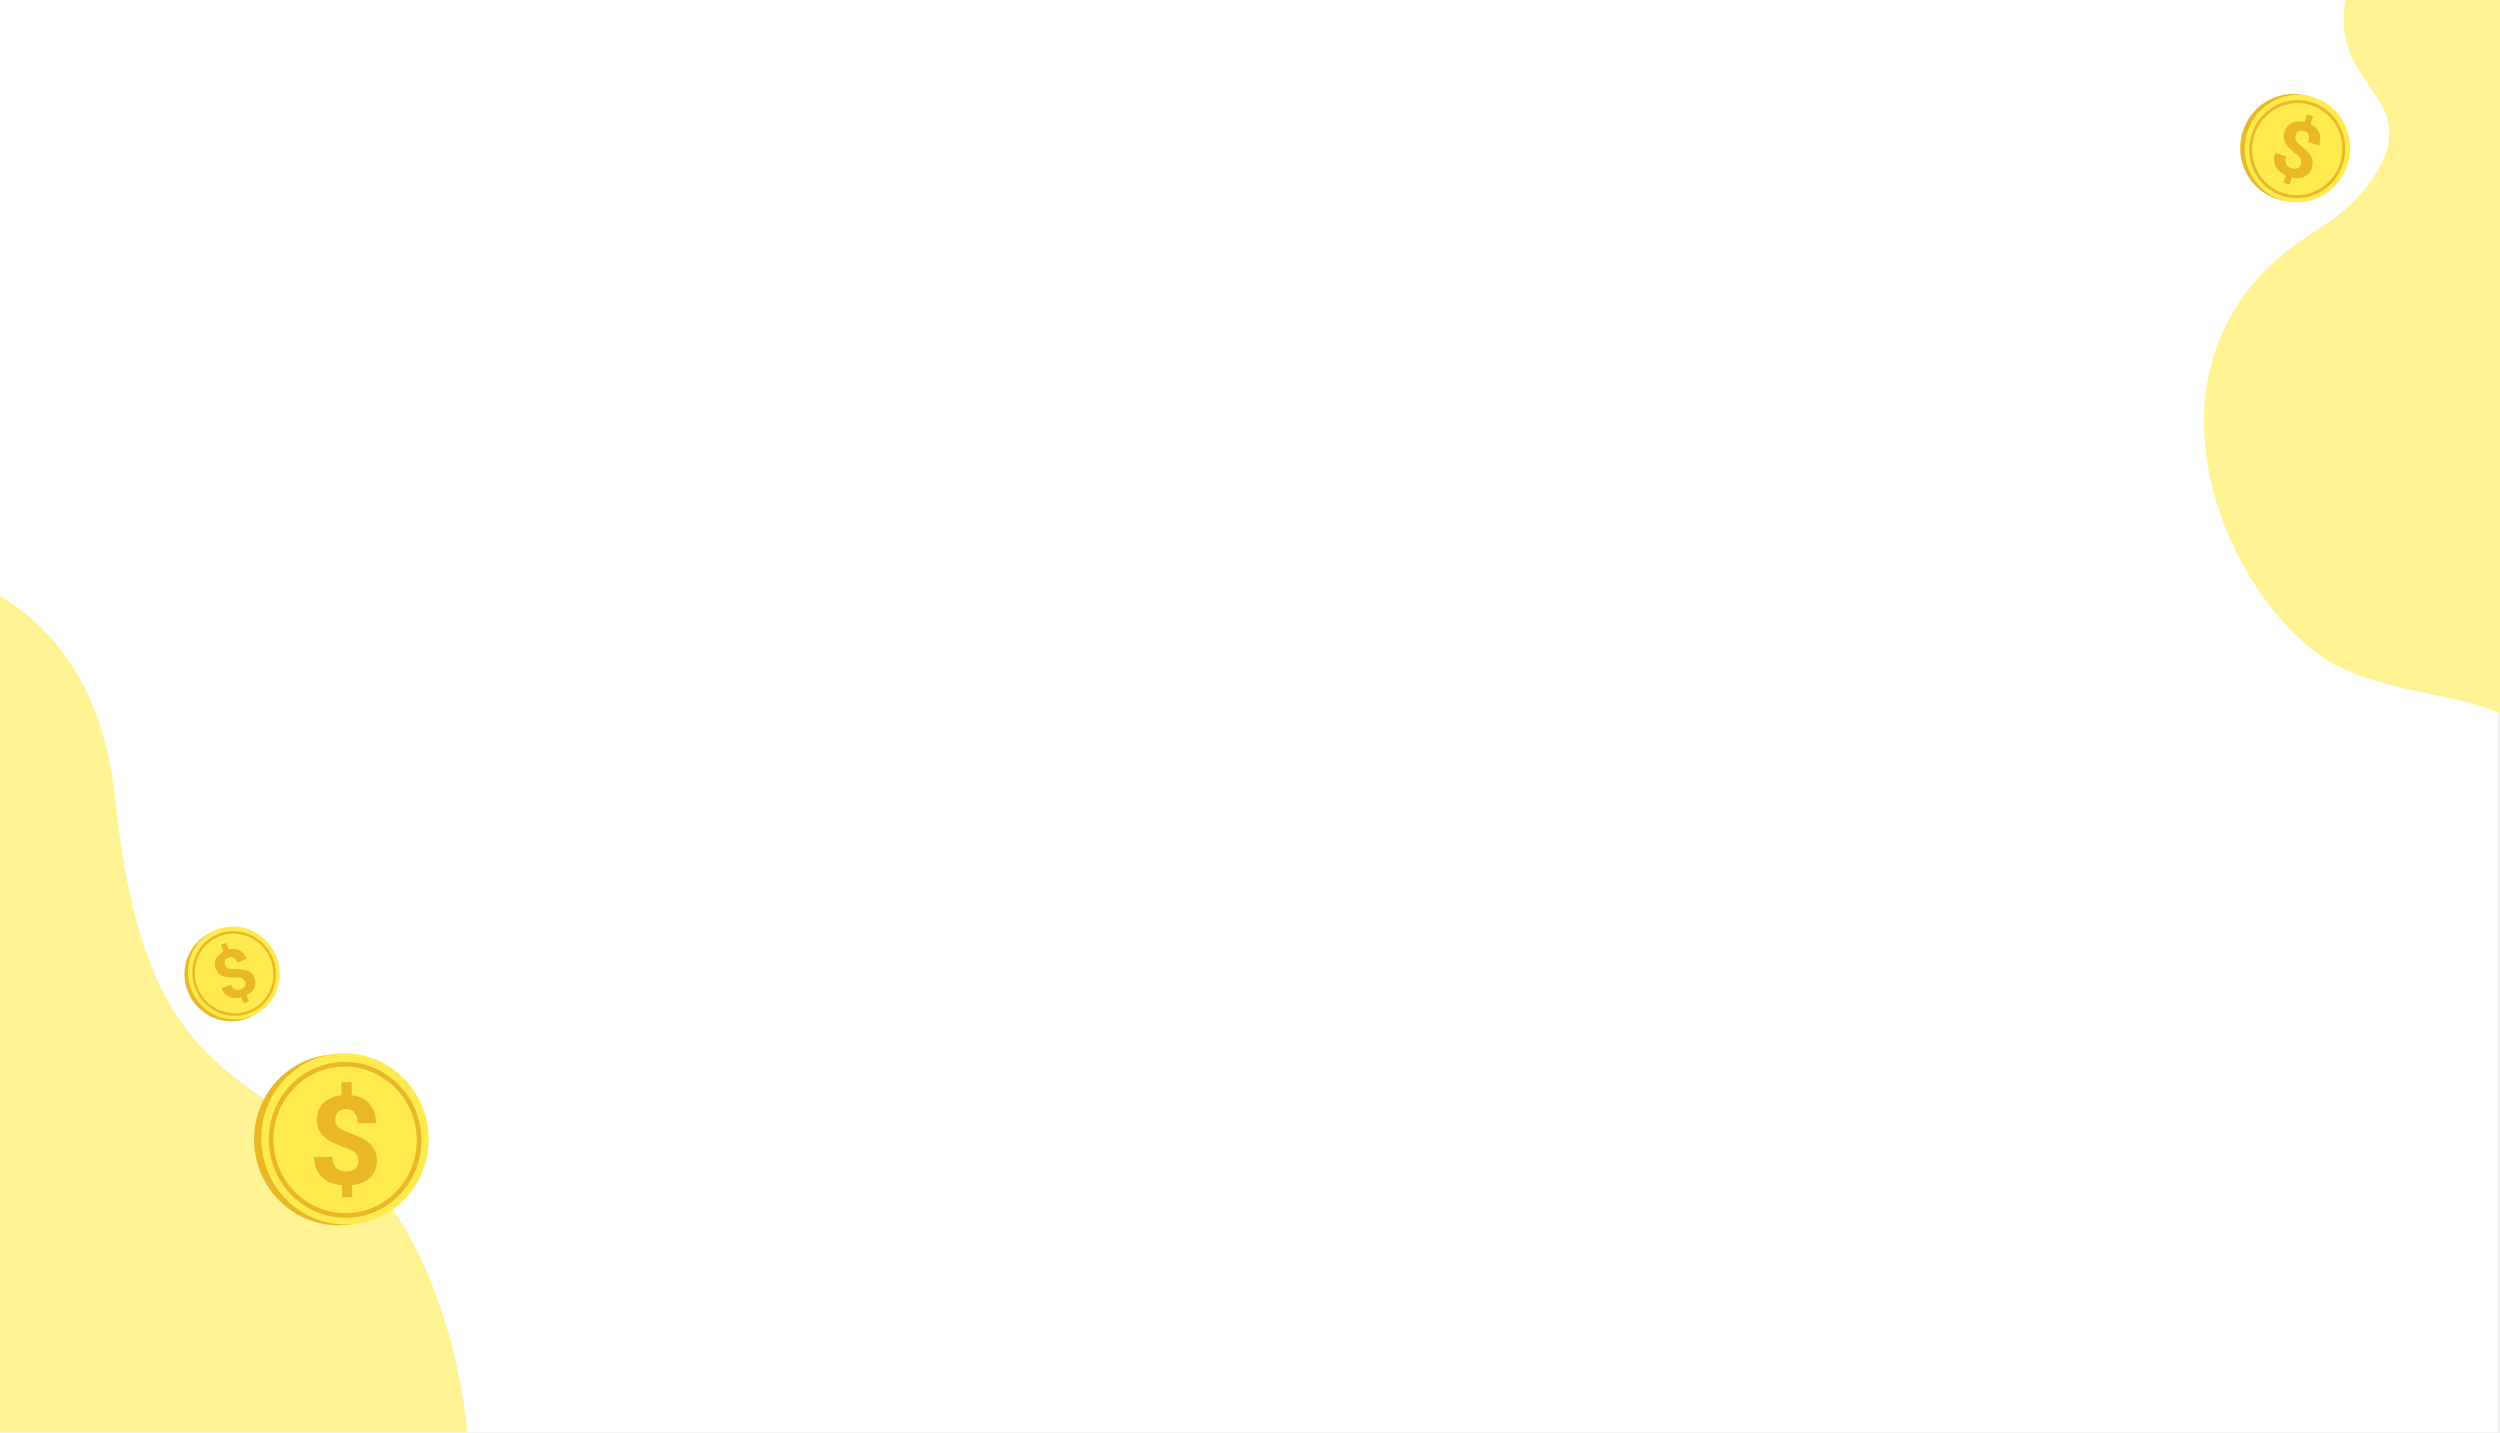
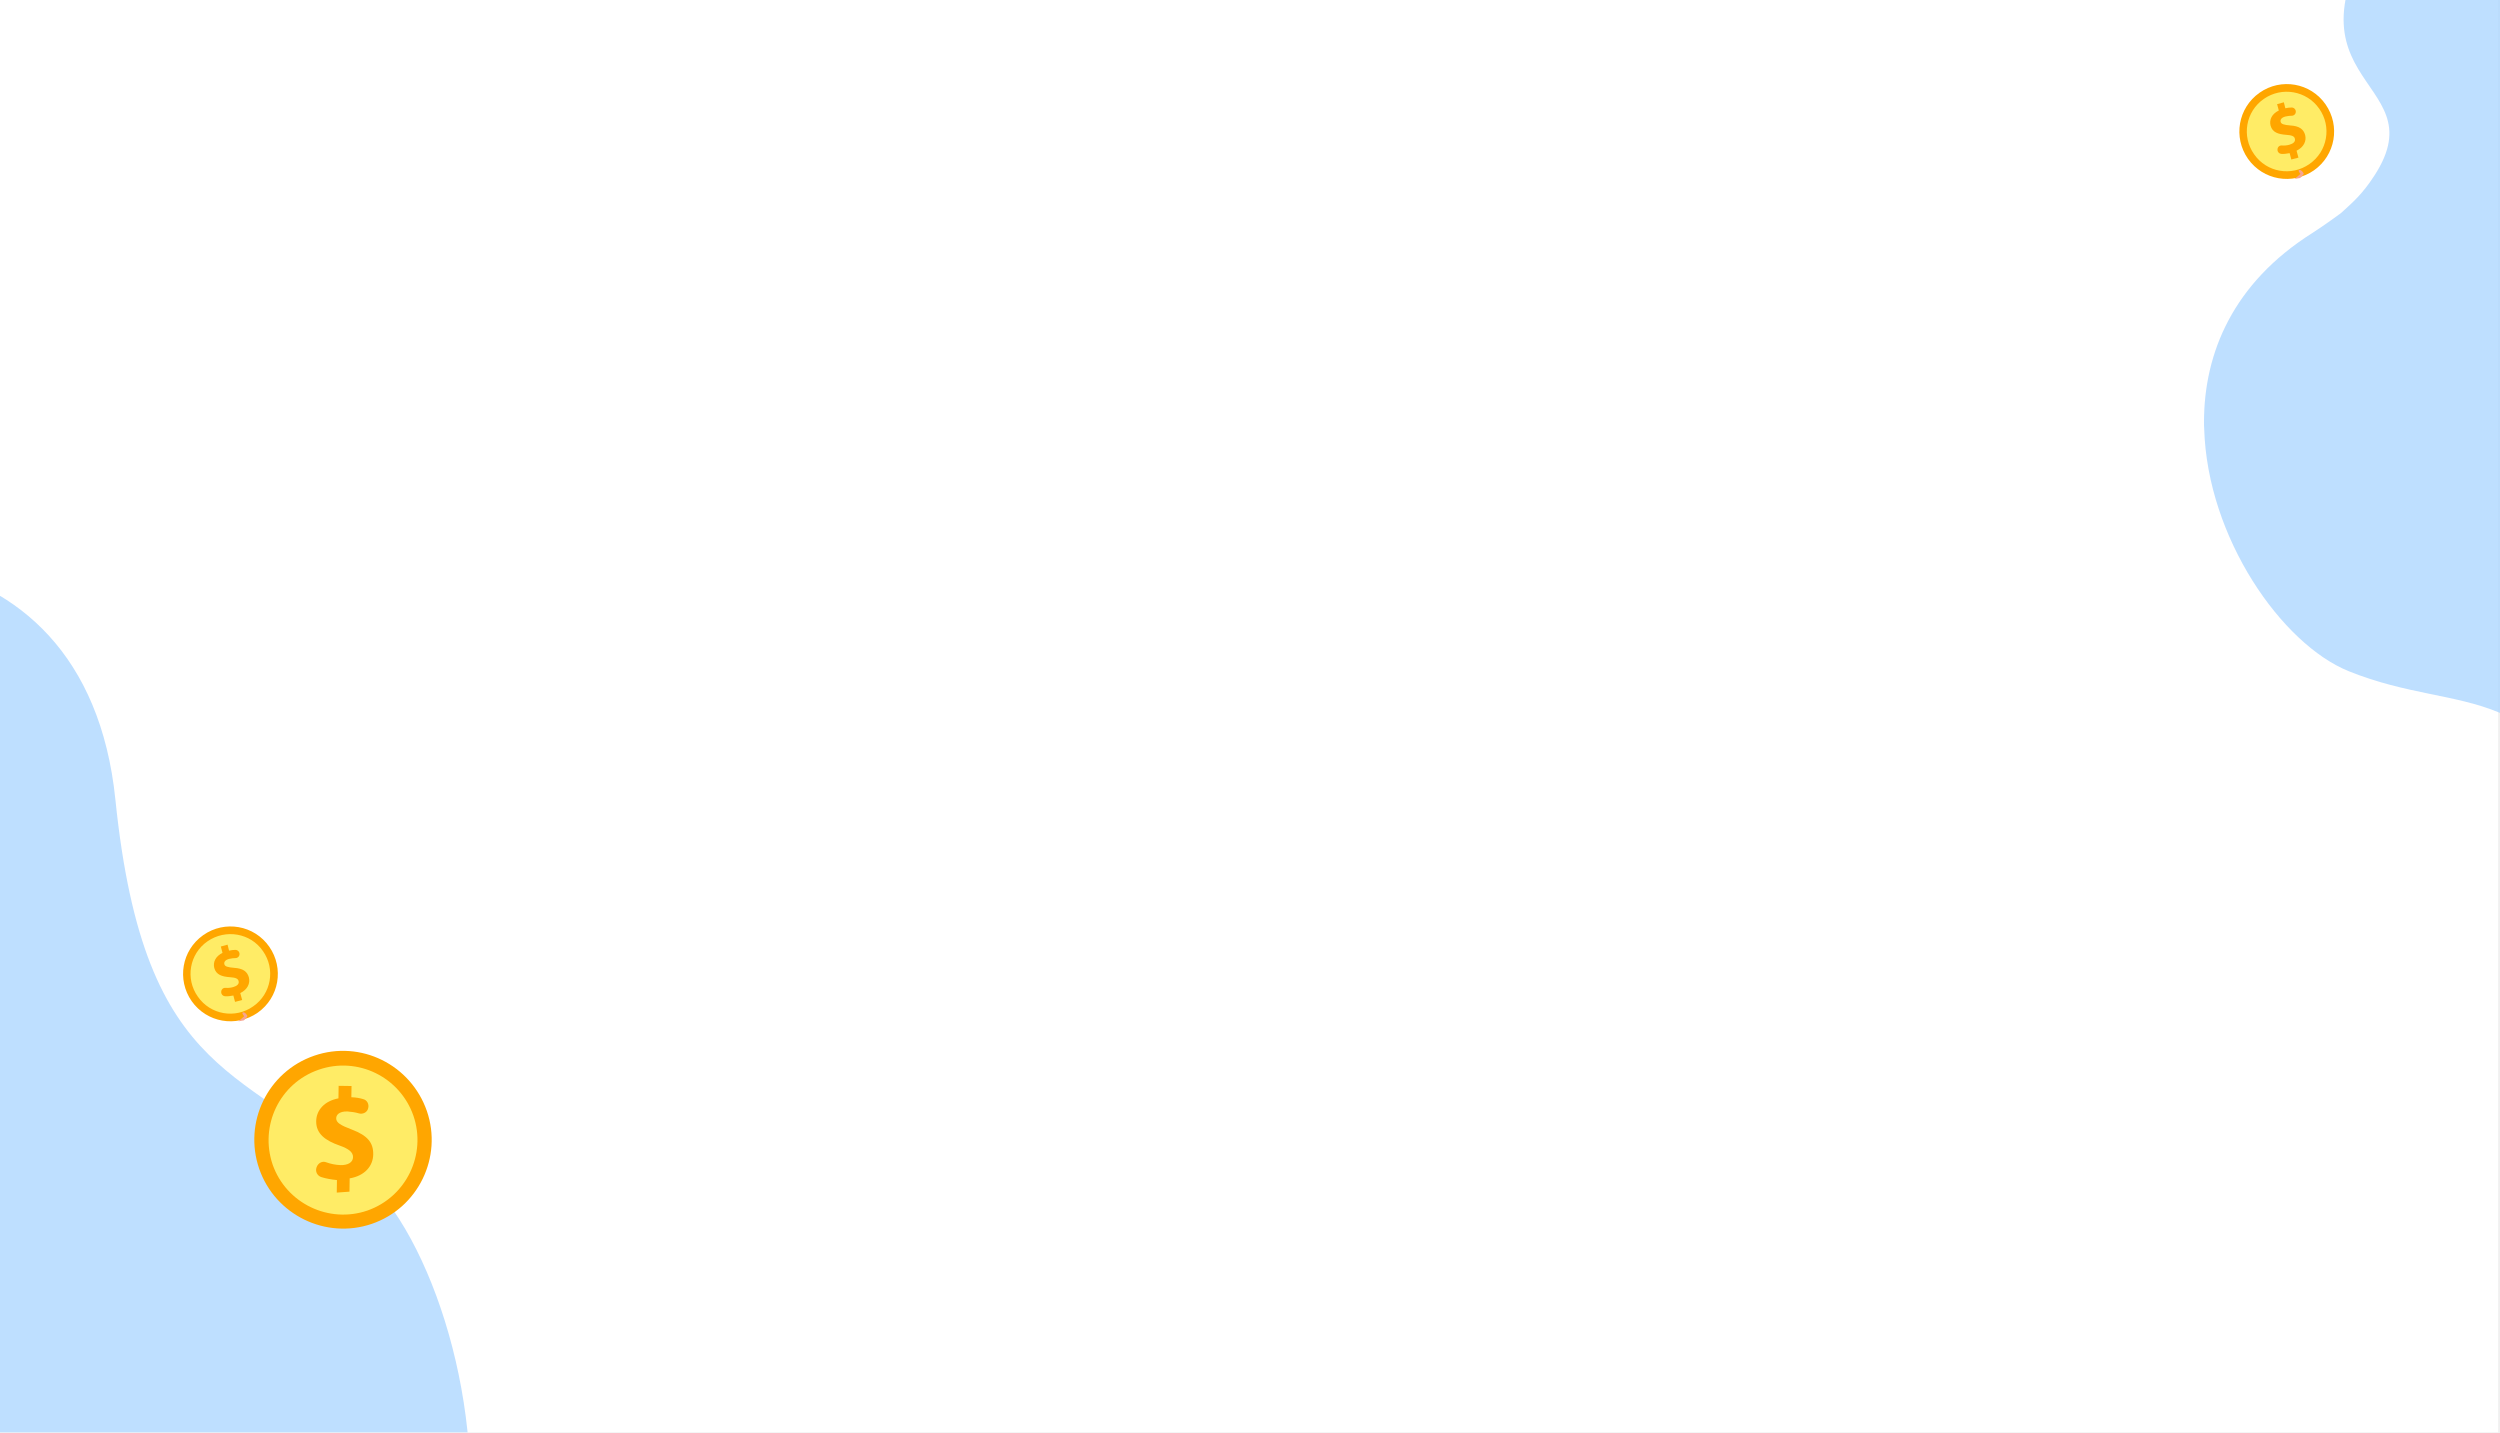
- <svg xmlns="http://www.w3.org/2000/svg" width="1337" height="766" viewBox="0 0 1337 766" fill="none">
-   <rect width="1336" height="766" fill="white" />
-   <mask id="mask0" mask-type="alpha" maskUnits="userSpaceOnUse" x="0" y="0" width="421" height="766">
-     <rect width="421" height="766" transform="matrix(1 0 0 -1 0 766)" fill="#C4C4C4" />
+ <svg xmlns="http://www.w3.org/2000/svg" version="1.1" id="Capa_1" x="0px" y="0px" viewBox="0 0 1337 766" style="enable-background:new 0 0 1337 766;" xml:space="preserve">
+   <style type="text/css">
+ 	.st0{fill:#FFFFFF;}
+ 	.st1{fill:#C4C4C4;filter:url(#Adobe_OpacityMaskFilter);}
+ 	.st2{mask:url(#mask0_1_);}
+ 	.st3{fill:#ABD5FF;}
+ 	.st4{fill:#C4C4C4;filter:url(#Adobe_OpacityMaskFilter_1_);}
+ 	.st5{mask:url(#mask1_1_);}
+ 	.st6{fill:#FFA600;}
+ 	.st7{fill:#FFEC66;}
+ 	.st8{fill:#F7A491;}
+ </style>
+   <rect class="st0" width="1336" height="766" />
+   <defs>
+     <filter id="Adobe_OpacityMaskFilter" filterUnits="userSpaceOnUse" x="-511.1" y="299.4" width="762.7" height="928.2">
+       <feColorMatrix type="matrix" values="1 0 0 0 0  0 1 0 0 0  0 0 1 0 0  0 0 0 1 0" />
+     </filter>
+   </defs>
+   <mask maskUnits="userSpaceOnUse" x="-511.1" y="299.4" width="762.7" height="928.2" id="mask0_1_">
+     <rect class="st1" width="421" height="766" />
  </mask>
-   <g mask="url(#mask0)">
-     <path d="M-511.118 355.515L-319.758 1192.2C-319.758 1192.2 -82.125 1281.14 39.406 1176.92C160.944 1072.71 39.169 988.945 136.945 957.278C140.255 956.203 143.652 955.681 146.917 954.934C147.695 954.759 148.459 954.571 149.214 954.359C205.908 938.533 235.175 896.074 246.229 846.35C246.587 844.744 246.924 843.133 247.241 841.516C262.776 762.697 234.096 667.491 196.883 630.95C133.564 568.78 77.509 582.079 61.633 427.426C45.754 272.774 -115.716 279.516 -185.684 336.723C-284.962 417.892 -298.879 231.983 -511.118 355.515Z" fill="#FFF394" />
+   <g class="st2">
+     <path class="st3" d="M-511.1,355.5l191.4,836.7c0,0,237.6,88.9,359.2-15.3c121.5-104.2-0.2-188,97.5-219.6c3.3-1.1,6.7-1.6,10-2.3   c0.8-0.2,1.5-0.4,2.3-0.6c56.7-15.8,86-58.3,97-108c0.4-1.6,0.7-3.2,1-4.8c15.5-78.8-13.1-174-50.4-210.6   c-63.3-62.2-119.4-48.9-135.2-203.5c-15.9-154.7-177.3-147.9-247.3-90.7C-285,417.9-298.9,232-511.1,355.5z" />
  </g>
-   <mask id="mask1" mask-type="alpha" maskUnits="userSpaceOnUse" x="916" y="0" width="421" height="766">
-     <rect width="421" height="766" transform="matrix(-1 0 0 1 1337 0)" fill="#C4C4C4" />
+   <defs>
+     <filter id="Adobe_OpacityMaskFilter_1_" filterUnits="userSpaceOnUse" x="1178.7" y="-169.5" width="688.3" height="687.6">
+       <feColorMatrix type="matrix" values="1 0 0 0 0  0 1 0 0 0  0 0 1 0 0  0 0 0 1 0" />
+     </filter>
+   </defs>
+   <mask maskUnits="userSpaceOnUse" x="1178.7" y="-169.5" width="688.3" height="687.6" id="mask1_1_">
+     <rect x="916" class="st4" width="421" height="766" />
  </mask>
-   <g mask="url(#mask1)">
-     <path d="M1866.98 348.269L1566.29 -169.483C1566.29 -169.483 1361.9 -163.459 1284 -58.124C1206.09 47.214 1305.68 39.016 1269.68 94.118C1263.26 103.936 1258.54 107.899 1251.85 114.05C1251.85 114.05 1243.03 120.592 1236.45 124.761C1194.28 151.502 1178.61 188.729 1178.68 225.801C1178.68 226.998 1178.7 228.193 1178.74 229.387C1180.43 287.592 1220.12 344.566 1256.16 359.07C1317.46 383.745 1359.58 358.909 1399.69 460.088C1439.8 561.266 1566.73 511.288 1612.08 452.551C1676.42 369.209 1720.53 492.289 1866.98 348.269Z" fill="#FFF394" />
+   <g class="st5">
+     <path class="st3" d="M1867,348.3l-300.7-517.8c0,0-204.4,6-282.3,111.4c-77.9,105.3,21.7,97.1-14.3,152.2   c-6.4,9.8-11.1,13.8-17.8,19.9c0,0-8.8,6.5-15.4,10.7c-42.2,26.7-57.8,64-57.8,101c0,1.2,0,2.4,0.1,3.6   c1.7,58.2,41.4,115.2,77.4,129.7c61.3,24.7,103.4-0.2,143.5,101c40.1,101.2,167,51.2,212.4-7.5   C1676.4,369.2,1720.5,492.3,1867,348.3z" />
  </g>
-   <path d="M1241.68 102.902C1254.73 94.132 1258.42 76.298 1249.92 63.069C1241.41 49.84 1223.94 46.226 1210.88 54.996C1197.83 63.767 1194.14 81.601 1202.64 94.829C1211.15 108.058 1228.62 111.673 1241.68 102.902Z" fill="#EAB726" />
-   <path d="M1244.01 103.407C1257.05 94.622 1260.74 76.769 1252.26 63.53C1243.77 50.292 1226.31 46.682 1213.27 55.467C1200.23 64.252 1196.53 82.106 1205.02 95.344C1213.51 108.582 1230.96 112.192 1244.01 103.407Z" fill="#FFEB4D" />
-   <path d="M1207.06 94.263C1203.32 88.431 1202.04 81.437 1203.46 74.575C1204.88 67.712 1208.82 61.801 1214.57 57.931C1220.32 54.061 1227.18 52.692 1233.89 54.079C1240.6 55.467 1246.35 59.443 1250.09 65.278C1253.83 71.11 1255.11 78.104 1253.69 84.965C1252.27 91.825 1248.32 97.738 1242.58 101.61C1236.83 105.48 1229.97 106.849 1223.26 105.462C1216.55 104.074 1210.8 100.096 1207.06 94.263ZM1204.96 74.887C1202.2 88.207 1210.55 101.236 1223.58 103.93C1236.6 106.623 1249.44 97.977 1252.19 84.656C1254.95 71.336 1246.59 58.307 1233.57 55.613C1220.55 52.92 1207.71 61.565 1204.96 74.887Z" fill="#EAB726" />
-   <path d="M1230.5 87.943C1230.68 87.402 1230.76 86.9 1230.75 86.438C1230.73 85.976 1230.61 85.52 1230.39 85.073C1230.16 84.624 1229.83 84.168 1229.38 83.706C1228.94 83.243 1228.38 82.746 1227.7 82.216C1226.53 81.293 1225.49 80.387 1224.58 79.502C1223.67 78.615 1222.94 77.702 1222.4 76.76C1221.85 75.817 1221.52 74.818 1221.39 73.76C1221.27 72.702 1221.42 71.543 1221.83 70.281C1222.19 69.187 1222.71 68.253 1223.39 67.479C1224.07 66.706 1224.87 66.103 1225.8 65.669C1226.72 65.237 1227.74 64.977 1228.86 64.889C1229.98 64.801 1231.17 64.903 1232.43 65.199L1233.79 61.065L1237.04 62.159L1235.66 66.35C1236.77 66.896 1237.72 67.567 1238.51 68.362C1239.3 69.157 1239.9 70.046 1240.31 71.029C1240.73 72.012 1240.94 73.083 1240.96 74.239C1240.97 75.397 1240.77 76.619 1240.34 77.906L1234.47 75.931C1234.98 74.387 1235.03 73.118 1234.62 72.125C1234.2 71.134 1233.43 70.449 1232.31 70.071C1231.7 69.867 1231.14 69.777 1230.65 69.804C1230.15 69.828 1229.71 69.945 1229.32 70.151C1228.94 70.359 1228.61 70.645 1228.34 71.011C1228.07 71.376 1227.86 71.799 1227.7 72.274C1227.54 72.75 1227.46 73.205 1227.47 73.637C1227.48 74.069 1227.59 74.504 1227.82 74.945C1228.04 75.385 1228.38 75.842 1228.83 76.317C1229.28 76.791 1229.86 77.319 1230.57 77.901C1231.72 78.846 1232.74 79.763 1233.65 80.654C1234.55 81.544 1235.27 82.463 1235.81 83.413C1236.36 84.361 1236.69 85.364 1236.82 86.422C1236.94 87.48 1236.79 88.633 1236.38 89.882C1236.01 91.014 1235.48 91.968 1234.79 92.738C1234.11 93.511 1233.31 94.106 1232.39 94.526C1231.47 94.946 1230.44 95.188 1229.31 95.251C1228.19 95.316 1227 95.201 1225.74 94.907L1224.47 98.75L1221.24 97.664L1222.51 93.84C1221.42 93.346 1220.42 92.729 1219.5 91.989C1218.58 91.249 1217.83 90.38 1217.26 89.379C1216.69 88.378 1216.34 87.243 1216.22 85.97C1216.1 84.699 1216.29 83.291 1216.8 81.746L1222.67 83.721C1222.37 84.635 1222.24 85.441 1222.29 86.136C1222.34 86.832 1222.51 87.435 1222.81 87.942C1223.11 88.451 1223.5 88.869 1223.99 89.196C1224.47 89.524 1224.99 89.781 1225.55 89.968C1226.18 90.182 1226.77 90.287 1227.3 90.281C1227.84 90.275 1228.32 90.178 1228.74 89.991C1229.17 89.804 1229.52 89.535 1229.82 89.184C1230.11 88.835 1230.34 88.42 1230.5 87.943Z" fill="#EAB726" />
-   <path d="M216.413 637.389C231.364 617.355 227.493 588.666 207.767 573.311C188.04 557.956 159.928 561.749 144.977 581.783C130.026 601.817 133.897 630.506 153.623 645.861C173.35 661.216 201.461 657.423 216.413 637.389Z" fill="#EAB726" />
-   <path d="M220.175 636.917C235.103 616.866 231.228 588.146 211.519 572.769C191.811 557.391 163.733 561.18 148.805 581.231C133.876 601.281 137.752 630.001 157.46 645.379C177.168 660.756 205.247 656.967 220.175 636.917Z" fill="#FFEB4D" />
-   <path d="M159.94 642.687C151.256 635.912 145.651 626.099 144.161 615.059C142.672 604.02 145.474 593.075 152.054 584.24C158.631 575.406 168.199 569.736 178.992 568.28C189.785 566.823 200.51 569.753 209.194 576.531C217.877 583.306 223.483 593.119 224.972 604.155C226.461 615.192 223.66 626.139 217.08 634.977C210.503 643.811 200.935 649.481 190.145 650.937C179.352 652.394 168.626 649.461 159.94 642.687ZM146.574 614.736C149.465 636.164 168.863 651.299 189.812 648.472C210.761 645.646 225.454 625.911 222.563 604.483C219.671 583.055 200.274 567.921 179.325 570.747C158.375 573.574 143.683 593.305 146.574 614.736Z" fill="#EAB726" />
-   <path d="M191.762 620.85C191.744 619.944 191.604 619.148 191.343 618.461C191.079 617.775 190.659 617.155 190.083 616.604C189.504 616.05 188.763 615.544 187.857 615.082C186.951 614.621 185.848 614.172 184.546 613.736C182.306 612.969 180.269 612.158 178.438 611.311C176.605 610.461 175.03 609.475 173.718 608.35C172.402 607.224 171.372 605.903 170.629 604.381C169.886 602.86 169.495 601.043 169.456 598.931C169.421 597.1 169.708 595.425 170.316 593.908C170.925 592.39 171.807 591.064 172.966 589.927C174.125 588.792 175.522 587.862 177.156 587.139C178.789 586.417 180.625 585.943 182.663 585.725L182.535 578.805L187.984 578.732L188.114 585.748C190.07 585.98 191.85 586.485 193.455 587.261C195.059 588.037 196.429 589.053 197.566 590.31C198.701 591.567 199.586 593.061 200.221 594.785C200.854 596.513 201.193 598.453 201.233 600.607L191.392 600.74C191.343 598.155 190.747 596.227 189.597 594.958C188.45 593.692 186.933 593.07 185.05 593.096C184.029 593.109 183.152 593.267 182.421 593.569C181.689 593.868 181.088 594.276 180.622 594.787C180.154 595.302 179.813 595.903 179.6 596.595C179.385 597.286 179.287 598.033 179.301 598.829C179.315 599.625 179.442 600.347 179.681 600.991C179.919 601.636 180.322 602.228 180.889 602.771C181.455 603.313 182.202 603.821 183.131 604.293C184.061 604.766 185.21 605.251 186.581 605.751C188.797 606.563 190.818 607.399 192.64 608.258C194.46 609.118 196.029 610.116 197.345 611.253C198.659 612.39 199.69 613.717 200.433 615.238C201.176 616.759 201.569 618.565 201.608 620.655C201.643 622.551 201.353 624.259 200.733 625.776C200.114 627.295 199.224 628.61 198.065 629.725C196.906 630.841 195.498 631.744 193.84 632.433C192.185 633.124 190.336 633.58 188.298 633.801L188.419 640.234L183.006 640.308L182.887 633.905C180.998 633.737 179.169 633.341 177.397 632.717C175.626 632.093 174.047 631.184 172.664 629.983C171.281 628.782 170.16 627.264 169.31 625.419C168.458 623.577 168.008 621.362 167.959 618.777L177.8 618.645C177.828 620.175 178.063 621.449 178.501 622.467C178.939 623.485 179.517 624.298 180.233 624.901C180.948 625.507 181.755 625.928 182.658 626.161C183.558 626.398 184.475 626.509 185.405 626.496C186.473 626.481 187.406 626.33 188.205 626.039C189.007 625.748 189.673 625.35 190.208 624.847C190.744 624.343 191.141 623.751 191.402 623.067C191.655 622.39 191.776 621.649 191.762 620.85Z" fill="#EAB726" />
-   <path d="M146.859 528.604C150.591 515.477 143.037 501.595 129.988 497.598C116.939 493.6 103.336 501.002 99.605 514.129C95.874 527.257 103.427 541.139 116.476 545.136C129.525 549.133 143.128 541.732 146.859 528.604Z" fill="#EAB726" />
-   <path d="M148.686 527.632C152.402 514.501 144.841 500.603 131.797 496.591C118.753 492.58 105.166 499.972 101.45 513.104C97.734 526.235 105.295 540.132 118.339 544.144C131.383 548.156 144.97 540.763 148.686 527.632Z" fill="#FFEB4D" />
-   <path d="M119.081 542.288C113.334 540.521 108.566 536.605 105.659 531.263C102.753 525.921 102.054 519.793 103.693 514.007C105.33 508.222 109.108 503.468 114.331 500.627C119.553 497.785 125.594 497.194 131.342 498.963C137.089 500.73 141.857 504.646 144.763 509.986C147.669 515.327 148.368 521.456 146.73 527.244C145.093 533.029 141.315 537.783 136.094 540.624C130.871 543.465 124.829 544.055 119.081 542.288ZM106.828 530.629C112.469 540.998 125.308 544.947 135.445 539.431C145.582 533.915 149.239 520.991 143.597 510.622C137.956 500.254 125.117 496.305 114.98 501.821C104.843 507.337 101.185 520.259 106.828 530.629Z" fill="#EAB726" />
-   <path d="M131.068 524.961C130.883 524.502 130.656 524.123 130.39 523.824C130.122 523.525 129.787 523.29 129.386 523.121C128.983 522.951 128.506 522.837 127.955 522.778C127.403 522.719 126.753 522.704 126.004 522.735C124.712 522.779 123.515 522.762 122.416 522.686C121.316 522.609 120.321 522.412 119.433 522.093C118.543 521.775 117.76 521.301 117.085 520.669C116.411 520.038 115.858 519.187 115.427 518.117C115.053 517.19 114.874 516.28 114.889 515.387C114.904 514.495 115.097 513.647 115.467 512.841C115.837 512.037 116.369 511.291 117.062 510.604C117.755 509.918 118.599 509.32 119.596 508.812L118.185 505.307L120.951 504.21L122.381 507.764C123.424 507.502 124.431 507.413 125.4 507.497C126.369 507.581 127.266 507.833 128.09 508.253C128.913 508.674 129.655 509.263 130.315 510.02C130.974 510.778 131.524 511.701 131.963 512.793L126.969 514.774C126.441 513.465 125.762 512.597 124.929 512.174C124.097 511.751 123.203 511.729 122.247 512.108C121.729 512.313 121.312 512.565 120.998 512.861C120.683 513.155 120.455 513.481 120.317 513.832C120.178 514.185 120.122 514.558 120.148 514.953C120.172 515.347 120.267 515.747 120.429 516.151C120.591 516.554 120.797 516.897 121.044 517.18C121.291 517.462 121.611 517.686 122.006 517.853C122.4 518.019 122.88 518.133 123.446 518.193C124.012 518.253 124.692 518.277 125.489 518.266C126.778 518.249 127.971 518.283 129.068 518.367C130.163 518.451 131.157 518.656 132.05 518.979C132.942 519.304 133.726 519.78 134.4 520.412C135.075 521.043 135.626 521.888 136.053 522.947C136.44 523.907 136.624 524.835 136.602 525.729C136.582 526.624 136.384 527.468 136.009 528.263C135.635 529.057 135.092 529.792 134.381 530.466C133.671 531.14 132.816 531.732 131.82 532.241L133.132 535.499L130.385 536.589L129.079 533.347C128.083 533.628 127.073 533.782 126.048 533.808C125.023 533.834 124.041 533.677 123.102 533.334C122.163 532.99 121.296 532.433 120.504 531.657C119.711 530.883 119.05 529.841 118.523 528.532L123.517 526.551C123.829 527.326 124.196 527.93 124.618 528.364C125.039 528.799 125.492 529.101 125.975 529.269C126.457 529.439 126.951 529.497 127.457 529.441C127.962 529.386 128.451 529.264 128.923 529.077C129.465 528.862 129.912 528.603 130.263 528.3C130.615 527.995 130.877 527.663 131.053 527.302C131.228 526.941 131.316 526.561 131.316 526.162C131.313 525.767 131.23 525.366 131.068 524.961Z" fill="#EAB726" />
+   <g>
+     <path class="st6" d="M228.3,594.2c8.5,24.7-4.7,51.8-29.4,60.3s-51.8-4.8-60.3-29.5s4.5-51.8,29.4-60.4S219.7,569.4,228.3,594.2z" />
+     <path class="st7" d="M221.1,596.7c7.1,20.7-3.8,43.4-24.6,50.7c-20.7,7.1-43.4-3.8-50.7-24.6c-7.1-20.9,3.8-43.5,24.6-50.7   C191.3,564.8,213.9,576,221.1,596.7z" />
+     <g>
+       <path class="st6" d="M180.1,637.8l0.1-6.7c-3-0.3-5.9-0.8-8.4-1.6c-2.1-0.7-3.2-2.9-2.6-4.9l0.1-0.3c0.7-2.2,3-3.6,5.2-2.7    c2.2,0.8,4.8,1.4,7.6,1.5c4,0.1,6.7-1.5,6.7-4.3c0-2.6-2.2-4.4-7.3-6.2c-7.4-2.6-12.5-6.2-12.4-13c0.1-6,4.5-10.8,11.9-12.2    l0.1-6.7l6.9,0.1l-0.1,6c2.6,0.1,4.7,0.5,6.3,1c2.1,0.5,3.3,2.7,2.7,4.9l0,0c-0.5,2.2-2.9,3.4-5.1,2.7c-1.6-0.5-3.7-0.8-6-1    c-4.5-0.1-6,1.9-6,3.7c0,2.3,2.3,3.7,8.4,6c8.4,3.2,11.5,7,11.4,13.3c-0.1,6.2-4.5,11.4-12.6,12.8l-0.1,7.1L180.1,637.8z" />
+     </g>
+   </g>
+   <g>
+     <g>
+       <g>
+         <path class="st6" d="M144,506.3c8,11.5,5.3,27.2-6.2,35.3c-11.5,8-27.2,5.3-35.3-6.2c-8-11.5-5.3-27.2,6.2-35.3     C120.2,492,136,494.8,144,506.3z" />
+         <path class="st7" d="M140.6,508.6c6.8,9.6,4.5,22.9-5.2,29.6c-9.6,6.8-22.9,4.5-29.6-5.2c-6.8-9.6-4.5-22.9,5.2-29.6     C120.7,496.7,134,499,140.6,508.6z" />
+         <g>
+           <path class="st6" d="M125.7,535.8l-0.9-3.4c-1.5,0.3-3.1,0.5-4.5,0.4c-1.1-0.1-2-1-2-2.2v-0.1c0-1.3,1-2.3,2.3-2.2      c1.3,0.1,2.7,0,4.1-0.4c2.1-0.6,3.3-1.7,2.9-3.2c-0.3-1.4-1.7-1.9-4.7-2.1c-4.2-0.3-7.3-1.3-8.3-4.9c-0.8-3.2,0.7-6.3,4.4-8.1      l-0.9-3.4l3.6-1l0.8,3.2c1.3-0.3,2.4-0.4,3.4-0.4c1.2,0,2.2,1,2.2,2.2l0,0c0,1.3-1,2.2-2.2,2.2c-0.9,0-2,0.1-3.3,0.4      c-2.4,0.6-2.9,1.9-2.6,2.9c0.3,1.2,1.8,1.6,5.2,1.9c4.7,0.3,7,1.9,7.9,5.1c0.8,3.2-0.7,6.5-4.6,8.4l1,3.7L125.7,535.8z" />
+         </g>
+       </g>
+     </g>
+     <path class="st8" d="M127.5,546.2l3.1-2.7c0,0-1.5-1.7-0.8-2c1-0.6,2.6,1.5,2.5,2s-1.9,2.2-1.9,2.2L127.5,546.2z" />
+   </g>
+   <g>
+     <g>
+       <g>
+         <path class="st6" d="M1243.7,55.8c8,11.5,5.3,27.2-6.2,35.3c-11.5,8-27.2,5.3-35.3-6.2c-8-11.5-5.3-27.2,6.2-35.3     S1235.7,44.3,1243.7,55.8z" />
+         <path class="st7" d="M1240.3,58.1c6.8,9.6,4.5,22.9-5.2,29.6c-9.6,6.8-22.9,4.5-29.6-5.2c-6.8-9.6-4.5-22.9,5.2-29.6     C1220.3,46.2,1233.6,48.5,1240.3,58.1z" />
+         <g>
+           <path class="st6" d="M1225.4,85.3l-0.9-3.4c-1.5,0.3-3.1,0.5-4.5,0.4c-1.1-0.1-2-1-2-2.2V80c0-1.3,1-2.3,2.3-2.2      c1.3,0.1,2.7,0,4.1-0.4c2.1-0.6,3.3-1.7,2.9-3.2c-0.3-1.4-1.7-1.9-4.7-2.1c-4.2-0.3-7.3-1.3-8.3-4.9c-0.8-3.2,0.7-6.3,4.4-8.1      l-0.9-3.4l3.6-1l0.8,3.2c1.3-0.3,2.4-0.4,3.4-0.4c1.2,0,2.2,1,2.2,2.2l0,0c0,1.3-1,2.2-2.2,2.2c-0.9,0-2,0.1-3.3,0.4      c-2.4,0.6-2.9,1.9-2.6,2.9c0.3,1.2,1.8,1.6,5.2,1.9c4.7,0.3,7,1.9,7.9,5.1c0.8,3.2-0.7,6.5-4.6,8.4l1,3.7L1225.4,85.3z" />
+         </g>
+       </g>
+     </g>
+     <path class="st8" d="M1227.2,95.7l3.1-2.7c0,0-1.5-1.7-0.8-2c1-0.6,2.6,1.5,2.5,2c-0.1,0.5-1.9,2.2-1.9,2.2L1227.2,95.7z" />
+   </g>
</svg>
